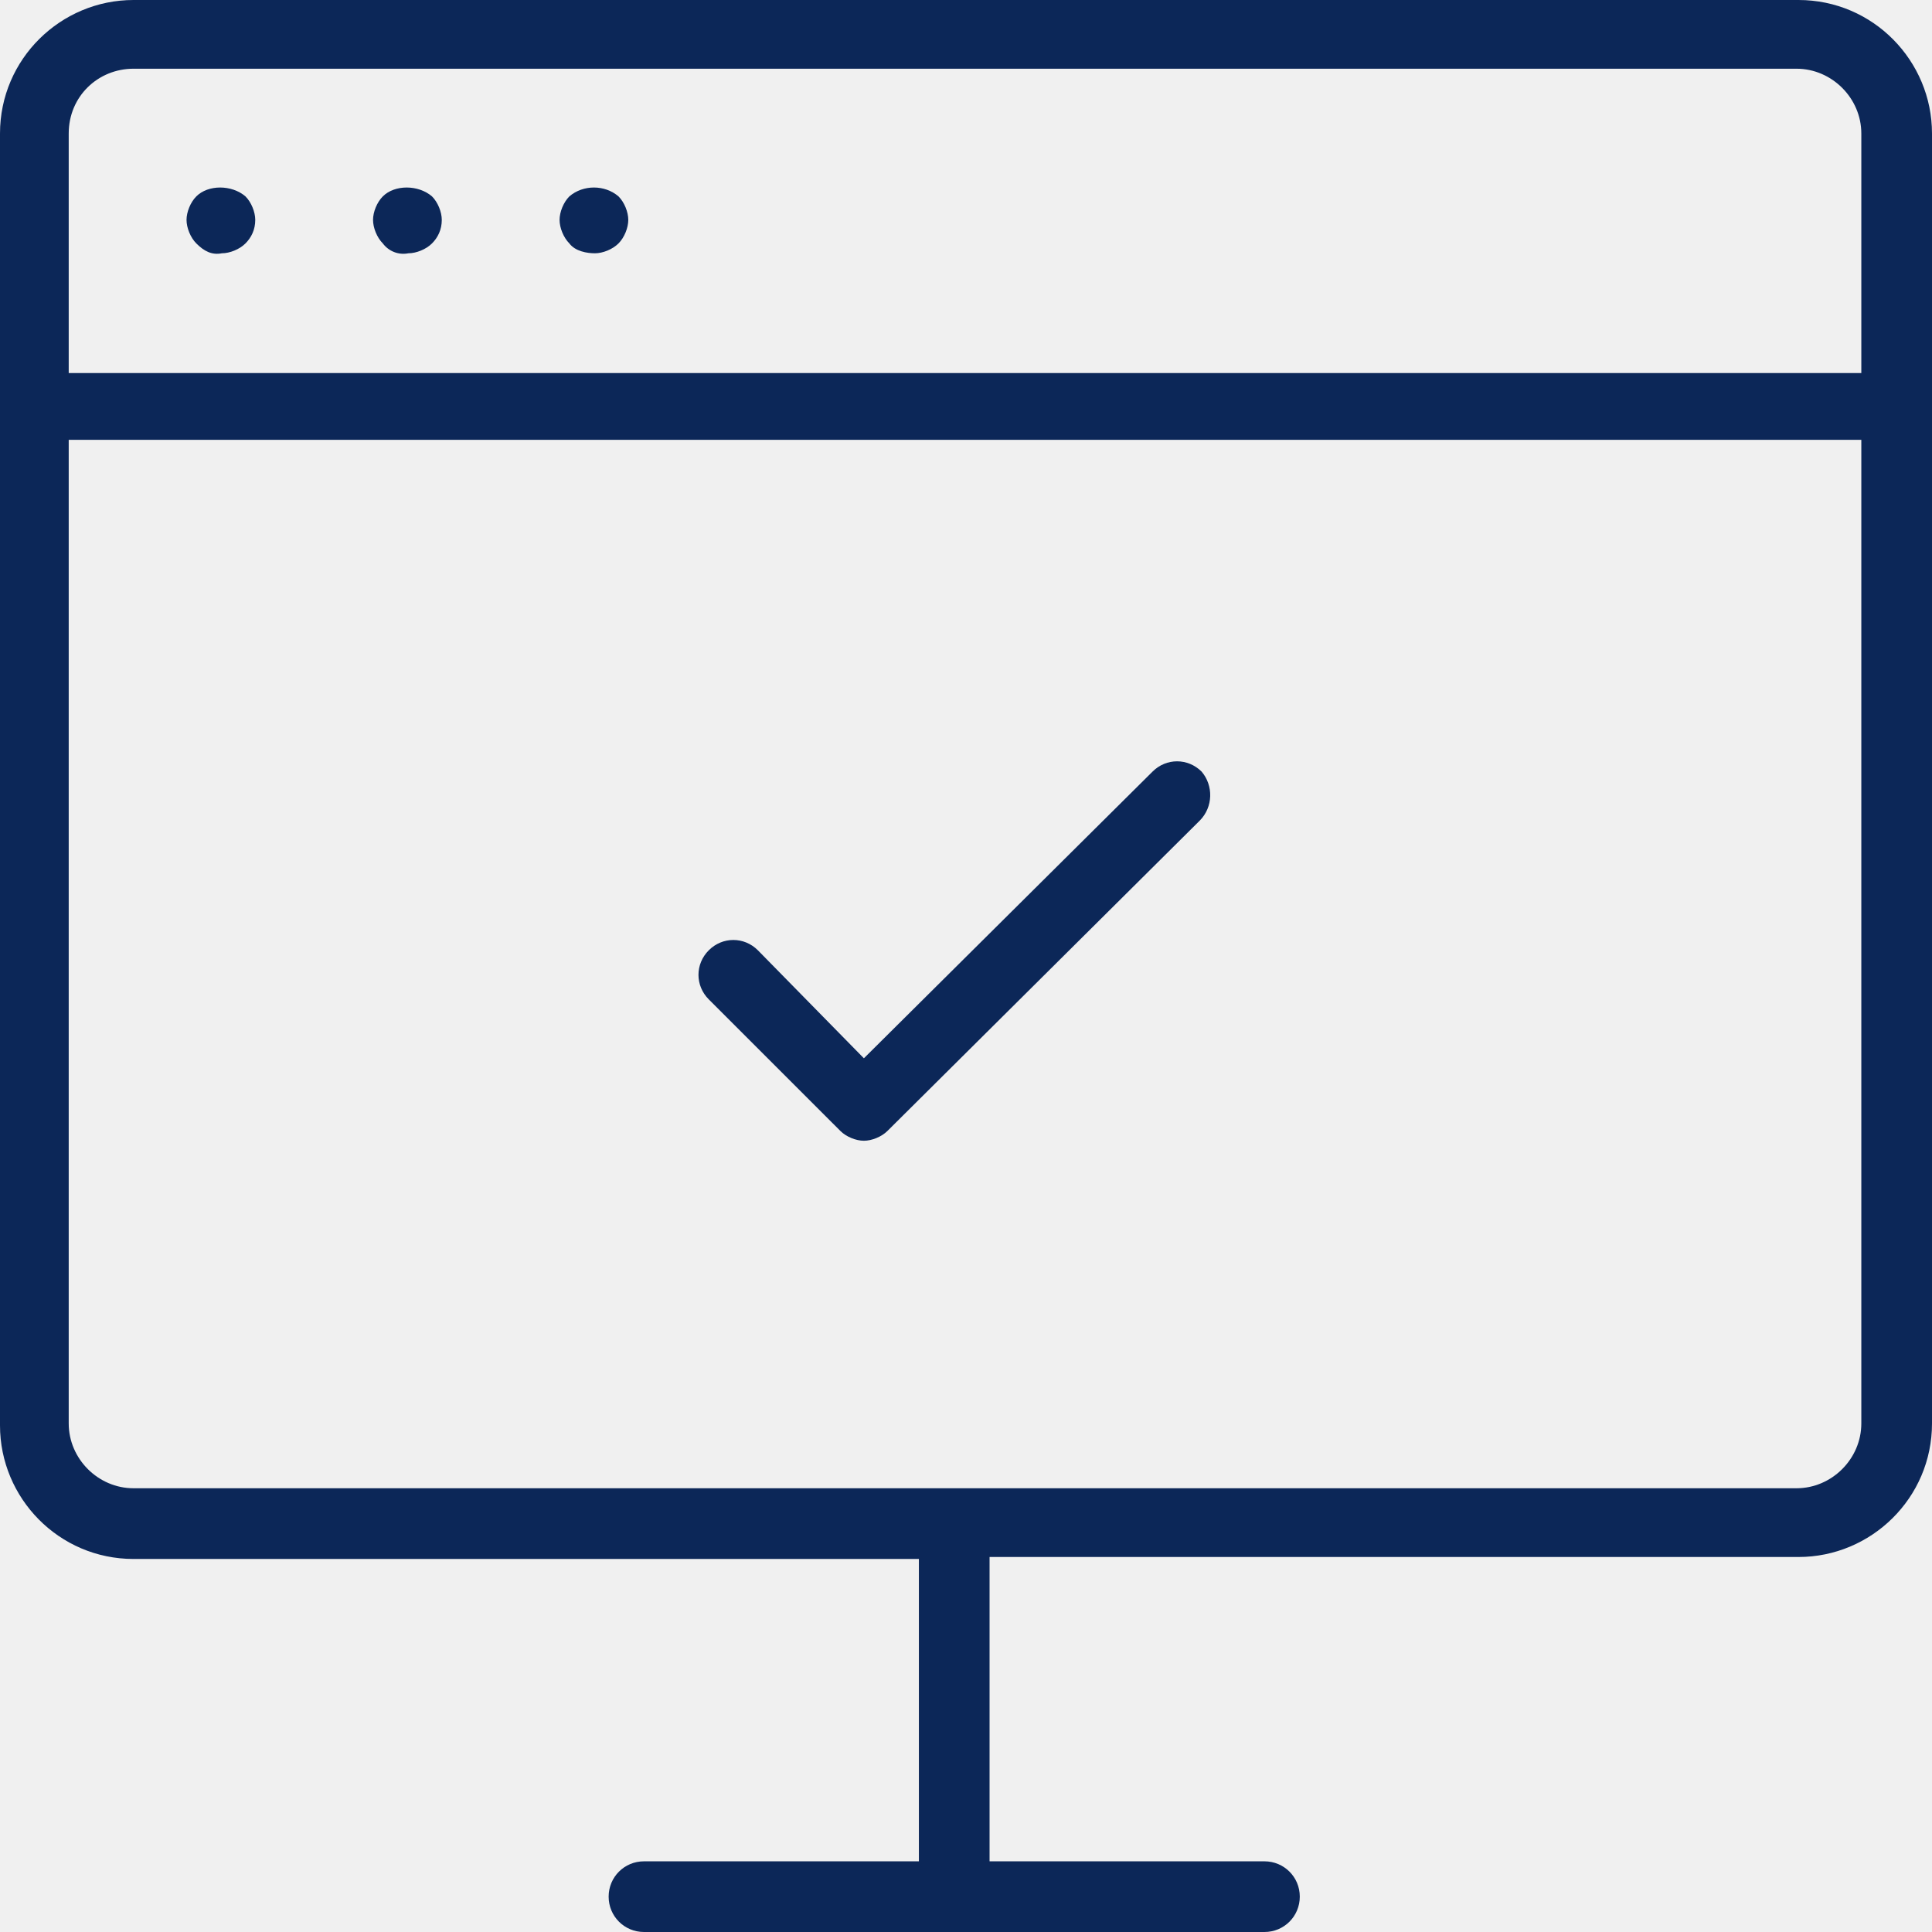
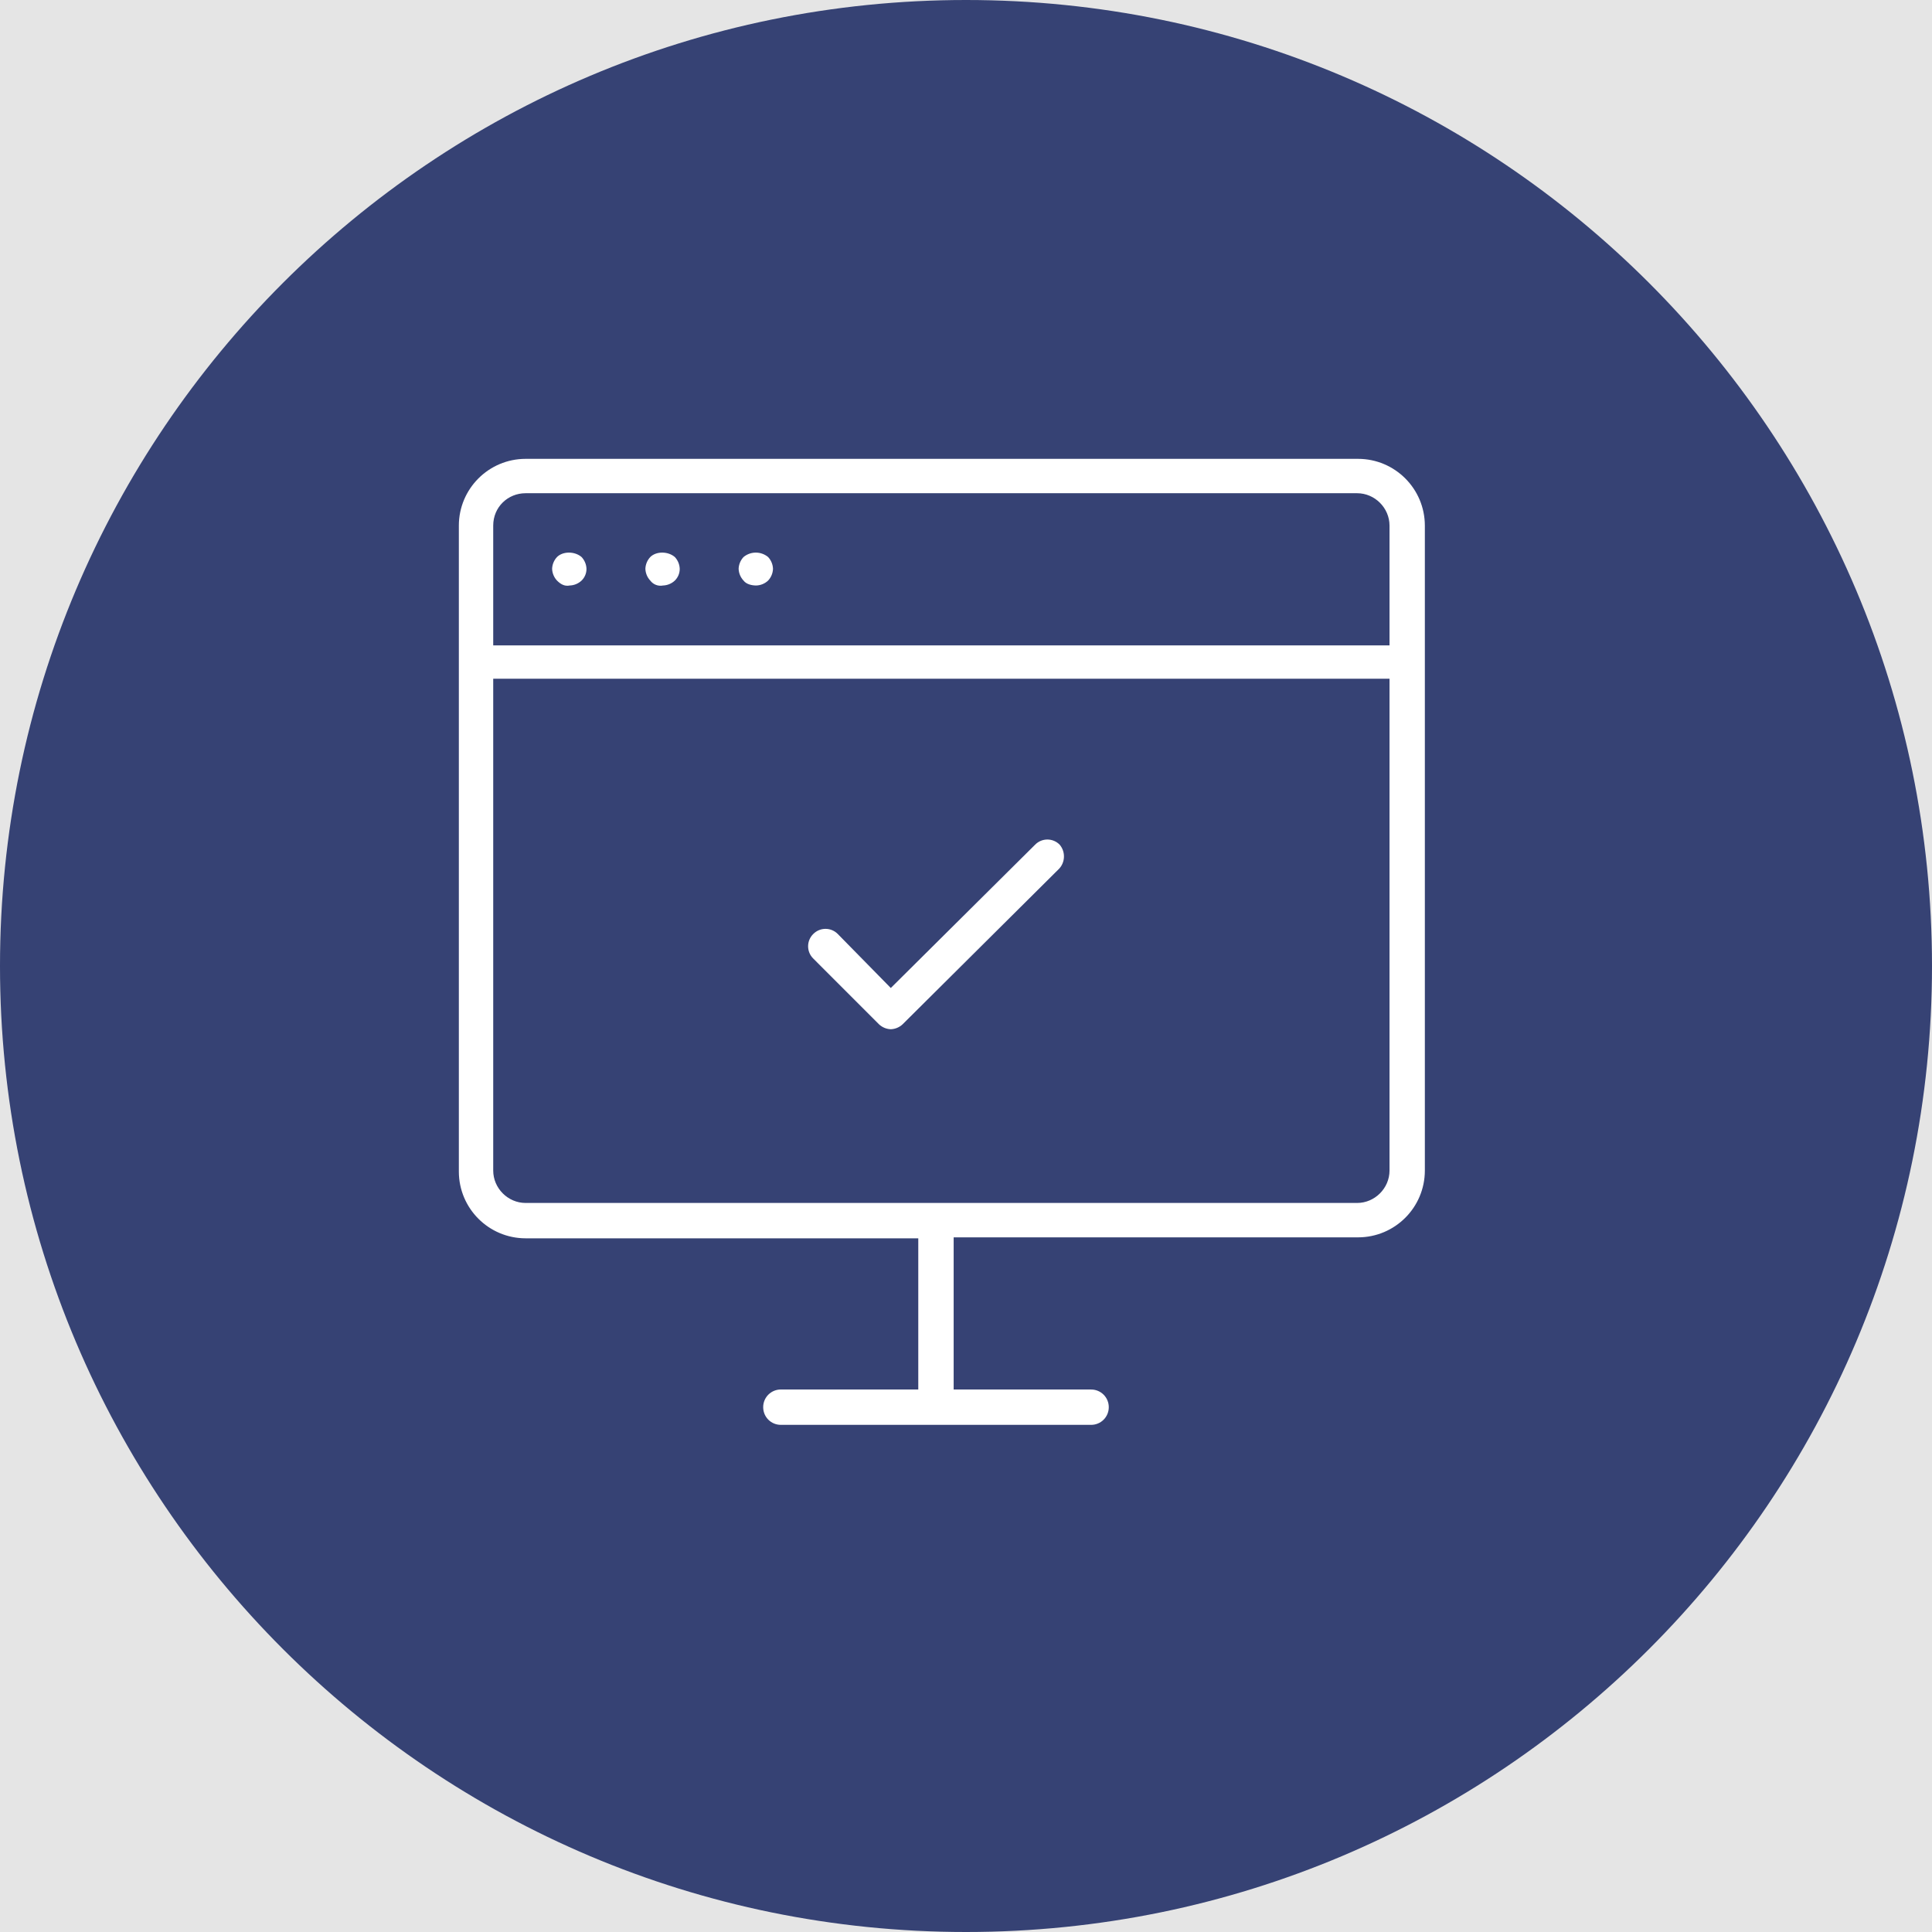
- <svg xmlns="http://www.w3.org/2000/svg" width="60" height="60" viewBox="0 0 60 60" fill="none">
-   <path d="M55.854 48.354C58.11 48.354 60 46.524 60 44.207V4.146C60 1.89 58.171 0 55.854 0H4.146C1.89 0 0 1.829 0 4.146V44.268C0 46.524 1.829 48.415 4.146 48.415H28.537V57.805H20C19.39 57.805 18.902 58.293 18.902 58.902C18.902 59.512 19.39 60 20 60H39.268C39.878 60 40.366 59.512 40.366 58.902C40.366 58.293 39.878 57.805 39.268 57.805H30.732V48.354H55.854ZM4.146 2.134H55.793C56.89 2.134 57.805 3.049 57.805 4.146V11.585H2.134V4.146C2.134 2.988 3.049 2.134 4.146 2.134ZM2.134 44.207V13.659H57.805V44.207C57.805 45.305 56.89 46.219 55.793 46.219H4.146C3.049 46.219 2.134 45.305 2.134 44.207ZM6.098 7.561C5.915 7.378 5.793 7.073 5.793 6.829C5.793 6.585 5.915 6.28 6.098 6.098C6.463 5.732 7.195 5.732 7.622 6.098C7.805 6.28 7.927 6.585 7.927 6.829C7.927 7.134 7.805 7.378 7.622 7.561C7.439 7.744 7.134 7.866 6.89 7.866C6.585 7.927 6.341 7.805 6.098 7.561ZM11.89 7.561C11.707 7.378 11.585 7.073 11.585 6.829C11.585 6.585 11.707 6.28 11.89 6.098C12.256 5.732 12.988 5.732 13.415 6.098C13.598 6.28 13.72 6.585 13.72 6.829C13.72 7.134 13.598 7.378 13.415 7.561C13.232 7.744 12.927 7.866 12.683 7.866C12.378 7.927 12.073 7.805 11.89 7.561ZM17.683 7.561C17.5 7.378 17.378 7.073 17.378 6.829C17.378 6.585 17.5 6.28 17.683 6.098C18.11 5.732 18.78 5.732 19.207 6.098C19.39 6.28 19.512 6.585 19.512 6.829C19.512 7.073 19.39 7.378 19.207 7.561C19.024 7.744 18.72 7.866 18.476 7.866C18.232 7.866 17.866 7.805 17.683 7.561ZM37.256 25.488L27.561 35.122C27.378 35.305 27.073 35.427 26.829 35.427C26.585 35.427 26.28 35.305 26.098 35.122L22.012 31.037C21.585 30.61 21.585 29.939 22.012 29.512C22.439 29.085 23.11 29.085 23.537 29.512L26.829 32.866L35.793 23.963C36.219 23.537 36.89 23.537 37.317 23.963C37.683 24.39 37.683 25.061 37.256 25.488Z" fill="#0C2758" />
+ <svg xmlns="http://www.w3.org/2000/svg" width="80" height="80" fill="none">
+   <path fill="#E5E5E5" d="M0 0h80v80H0z" />
+   <circle cx="40" cy="40" r="40" fill="#364274" />
+   <path d="M56.236 51.236A2.767 2.767 0 0059 48.472V21.764A2.767 2.767 0 0056.236 19H21.764A2.767 2.767 0 0019 21.764v26.748a2.767 2.767 0 002.764 2.764h16.26v6.26h-5.69a.729.729 0 00-.732.732c0 .407.325.732.731.732H45.18a.729.729 0 00.732-.732.729.729 0 00-.732-.731h-5.691v-6.301h16.748zM21.764 20.423h34.431c.732 0 1.342.61 1.342 1.341v4.96H20.423v-4.96c0-.772.61-1.341 1.341-1.341zm-1.341 28.049V28.105h37.114V48.47c0 .732-.61 1.342-1.342 1.342h-34.43c-.733 0-1.342-.61-1.342-1.342zm2.642-24.431a.75.75 0 01-.203-.488.75.75 0 01.203-.488c.244-.244.732-.244 1.016 0a.75.75 0 01.204.488.673.673 0 01-.204.488.75.75 0 01-.488.203c-.203.04-.365-.04-.528-.203zm3.862 0a.75.75 0 01-.203-.488.75.75 0 01.203-.488c.244-.244.732-.244 1.016 0a.75.75 0 01.203.488.674.674 0 01-.203.488.75.75 0 01-.488.203.53.53 0 01-.528-.203zm3.862 0a.75.75 0 01-.204-.488.75.75 0 01.204-.488.797.797 0 011.016 0 .75.75 0 01.203.488.75.75 0 01-.203.488.75.75 0 01-.488.203c-.163 0-.406-.04-.528-.203zm13.048 11.95l-6.463 6.424a.75.75 0 01-.488.203.75.75 0 01-.488-.203l-2.723-2.724a.712.712 0 010-1.016.712.712 0 011.016 0l2.195 2.236 5.976-5.935a.712.712 0 011.016 0 .752.752 0 01-.04 1.016z" fill="#fff" />
</svg>
